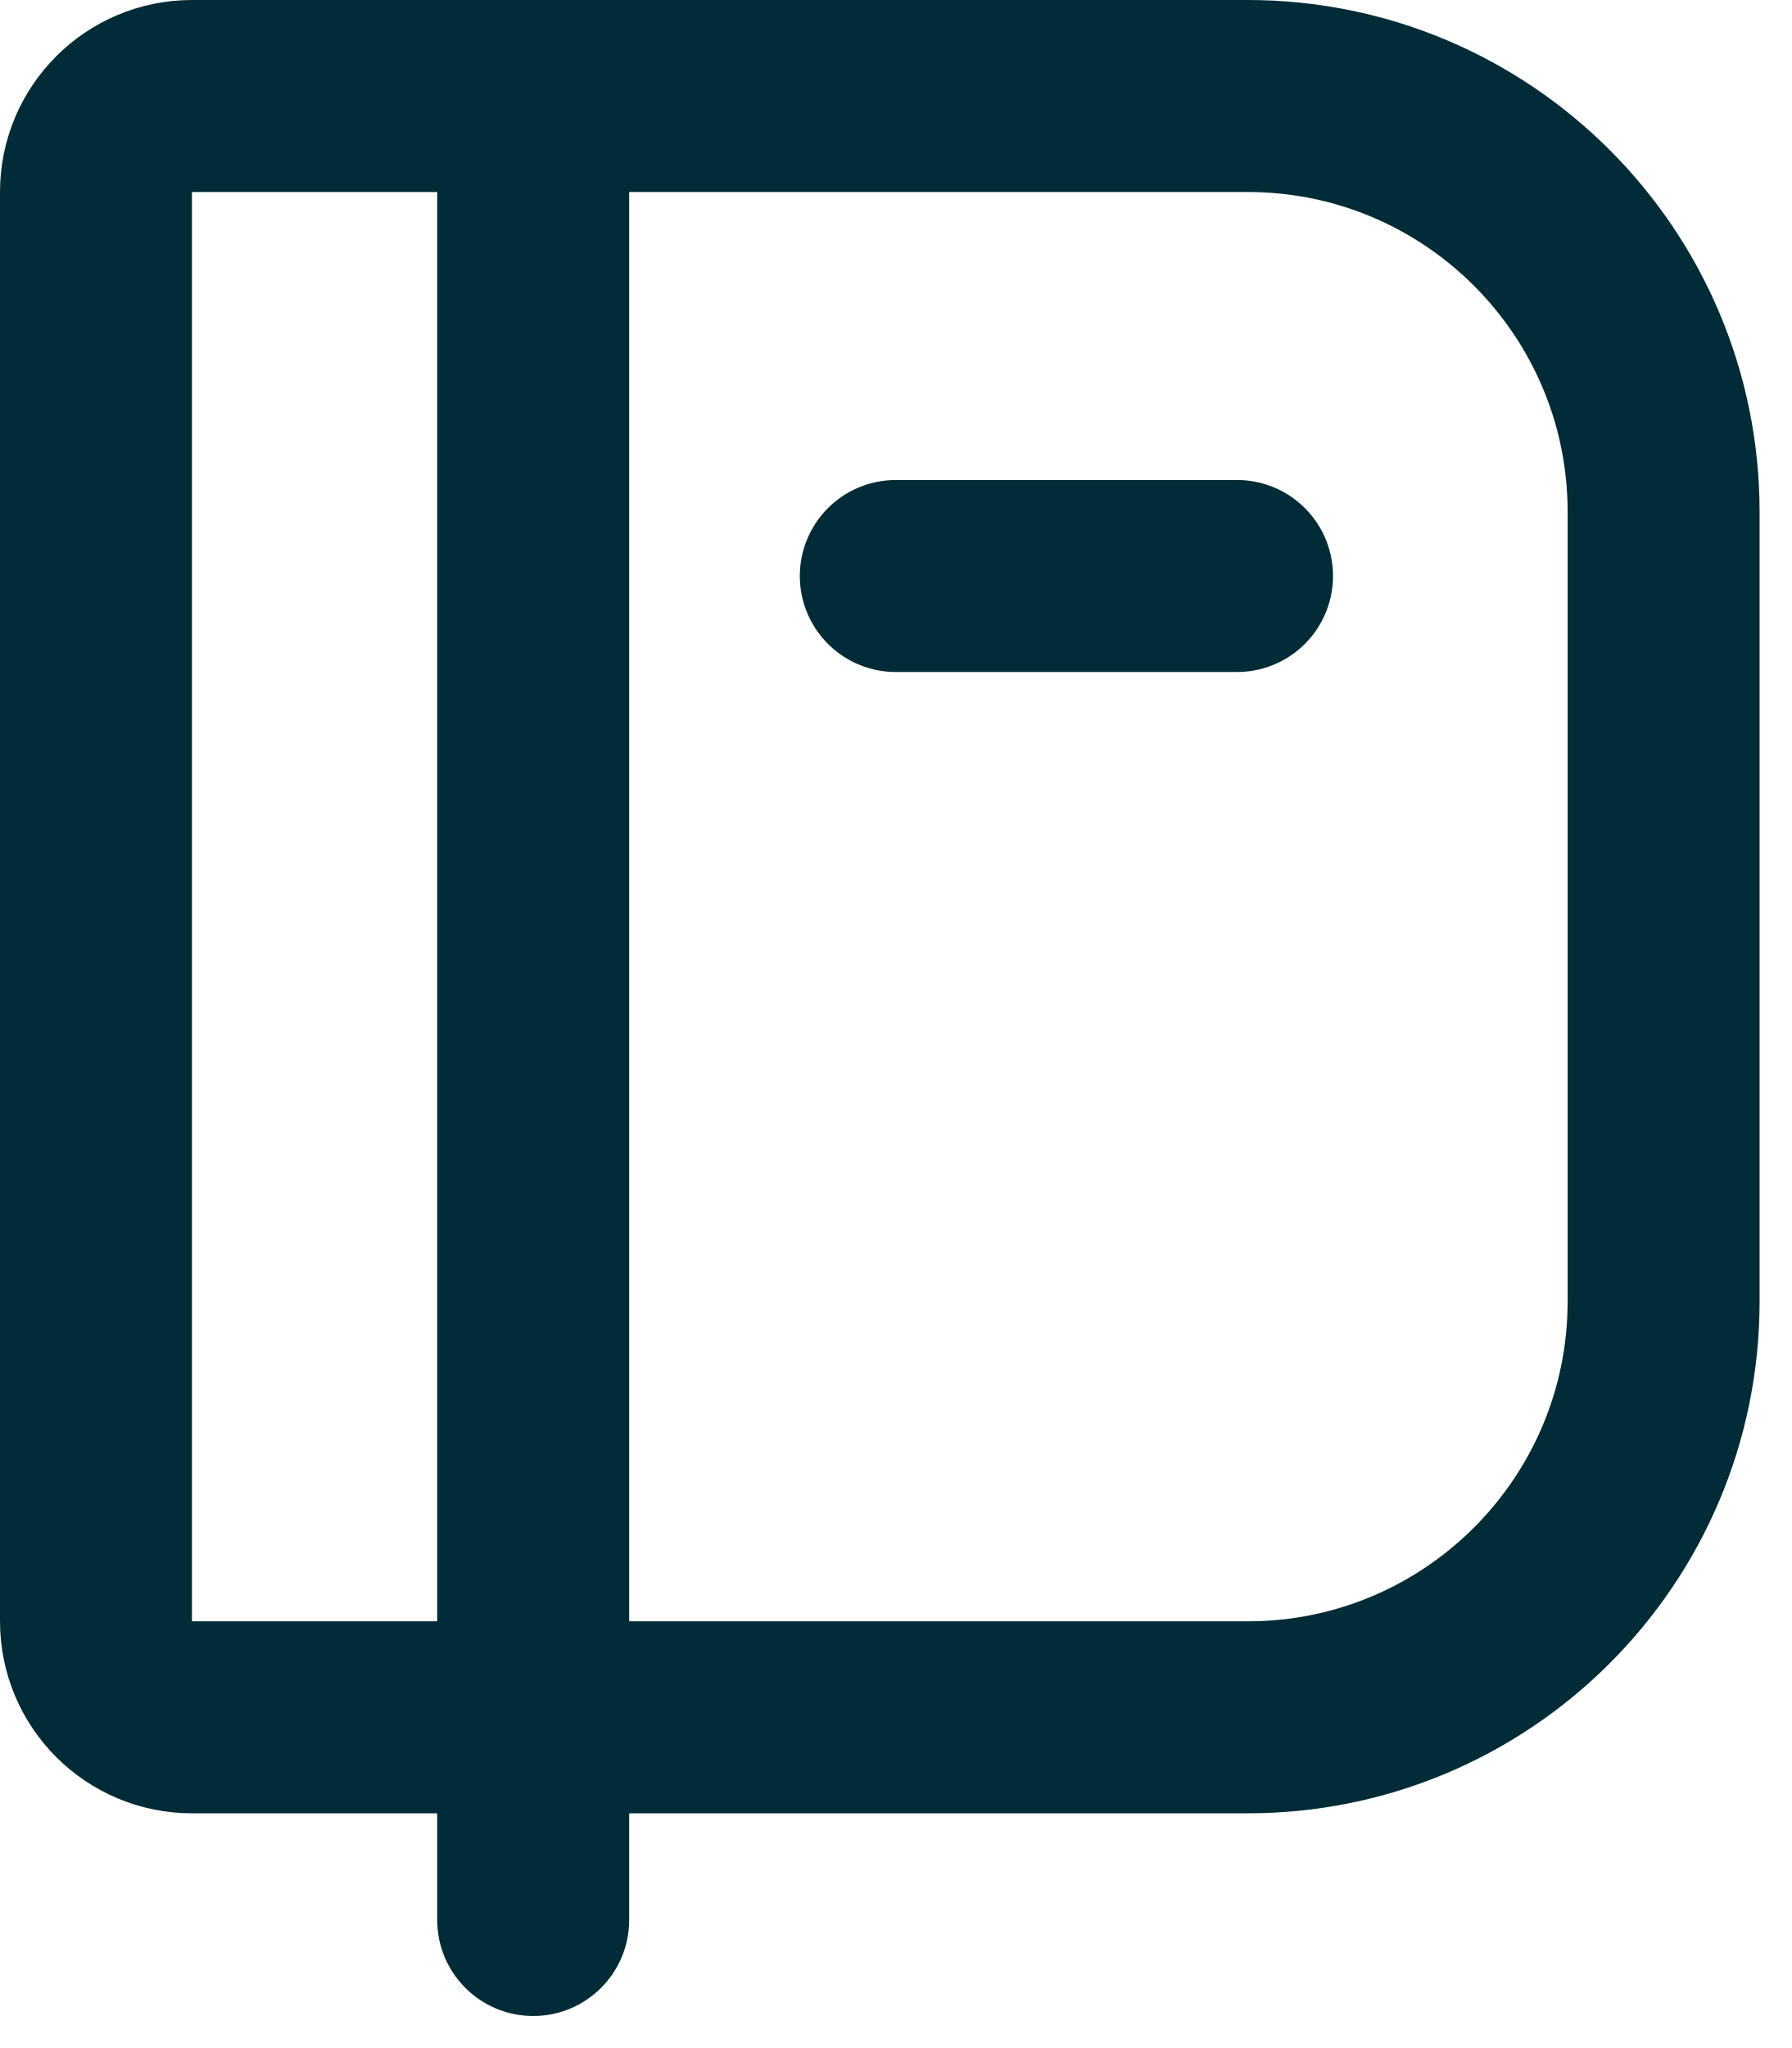
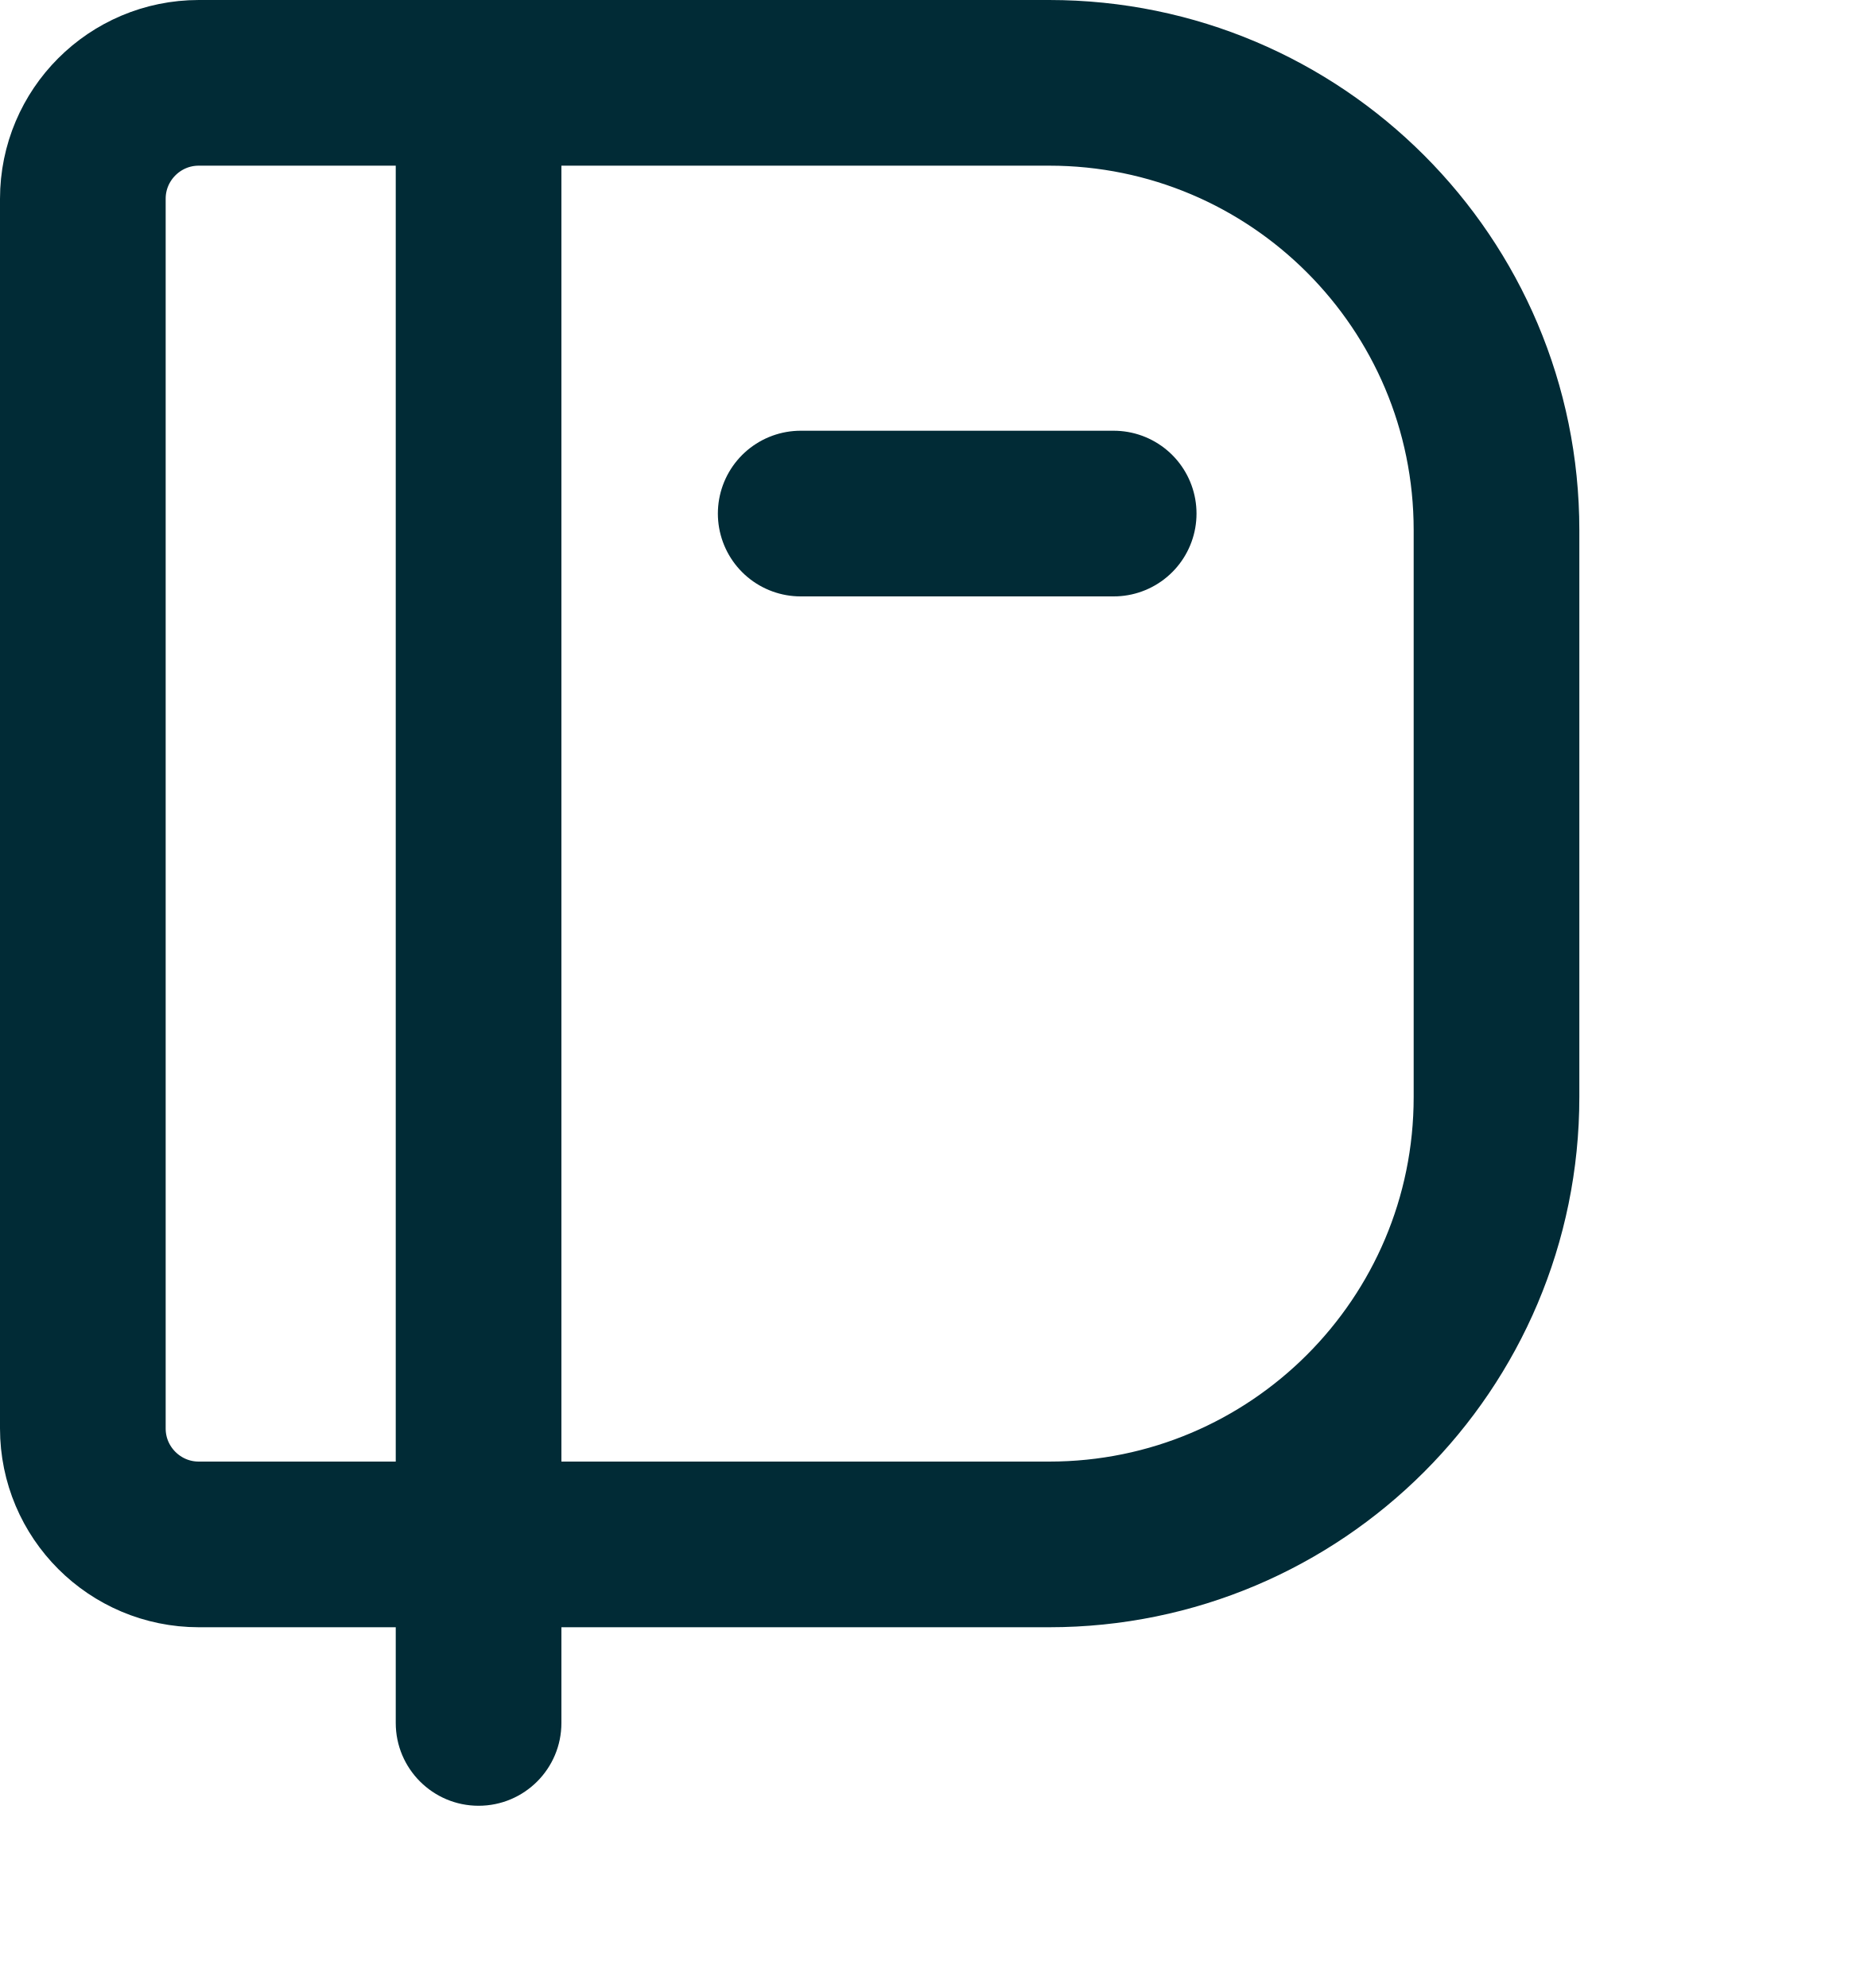
- <svg xmlns="http://www.w3.org/2000/svg" width="28" height="32" viewBox="0 0 28 32" fill="none">
-   <path d="M3 1.5H19.5C23.09 1.5 26 4.41 26 8V20.333C26 23.923 23.09 26.833 19.5 26.833H3C2.172 26.833 1.5 26.162 1.5 25.333V3C1.5 2.172 2.172 1.5 3 1.5Z" stroke="#012B36" stroke-width="3" />
-   <path d="M6.833 30C6.833 30.828 7.505 31.5 8.333 31.5C9.162 31.5 9.833 30.828 9.833 30L6.833 30ZM6.833 2.5L6.833 30L9.833 30L9.833 2.5L6.833 2.5Z" fill="#012B36" />
-   <line x1="19.333" y1="9" x2="14" y2="9" stroke="#012B36" stroke-width="3" stroke-linecap="round" />
+ <svg xmlns="http://www.w3.org/2000/svg" width="28" height="30" viewBox="0 0 28 30" fill="none">
+   <path d="M3 1.25H15.833C19.561 1.25 22.583 4.272 22.583 8V16.556C22.583 20.284 19.561 23.306 15.833 23.306H3C2.034 23.306 1.25 22.522 1.25 21.556V3C1.25 2.034 2.034 1.25 3 1.25Z" stroke="#012B36" stroke-width="2.5" />
+   <path d="M5.972 26C5.972 26.69 6.532 27.25 7.222 27.25C7.913 27.25 8.472 26.69 8.472 26L5.972 26ZM5.972 2.167L5.972 26L8.472 26L8.472 2.167L5.972 2.167Z" fill="#012B36" />
+   <line x1="16.806" y1="7.75" x2="12.083" y2="7.75" stroke="#012B36" stroke-width="2.5" stroke-linecap="round" />
</svg>
